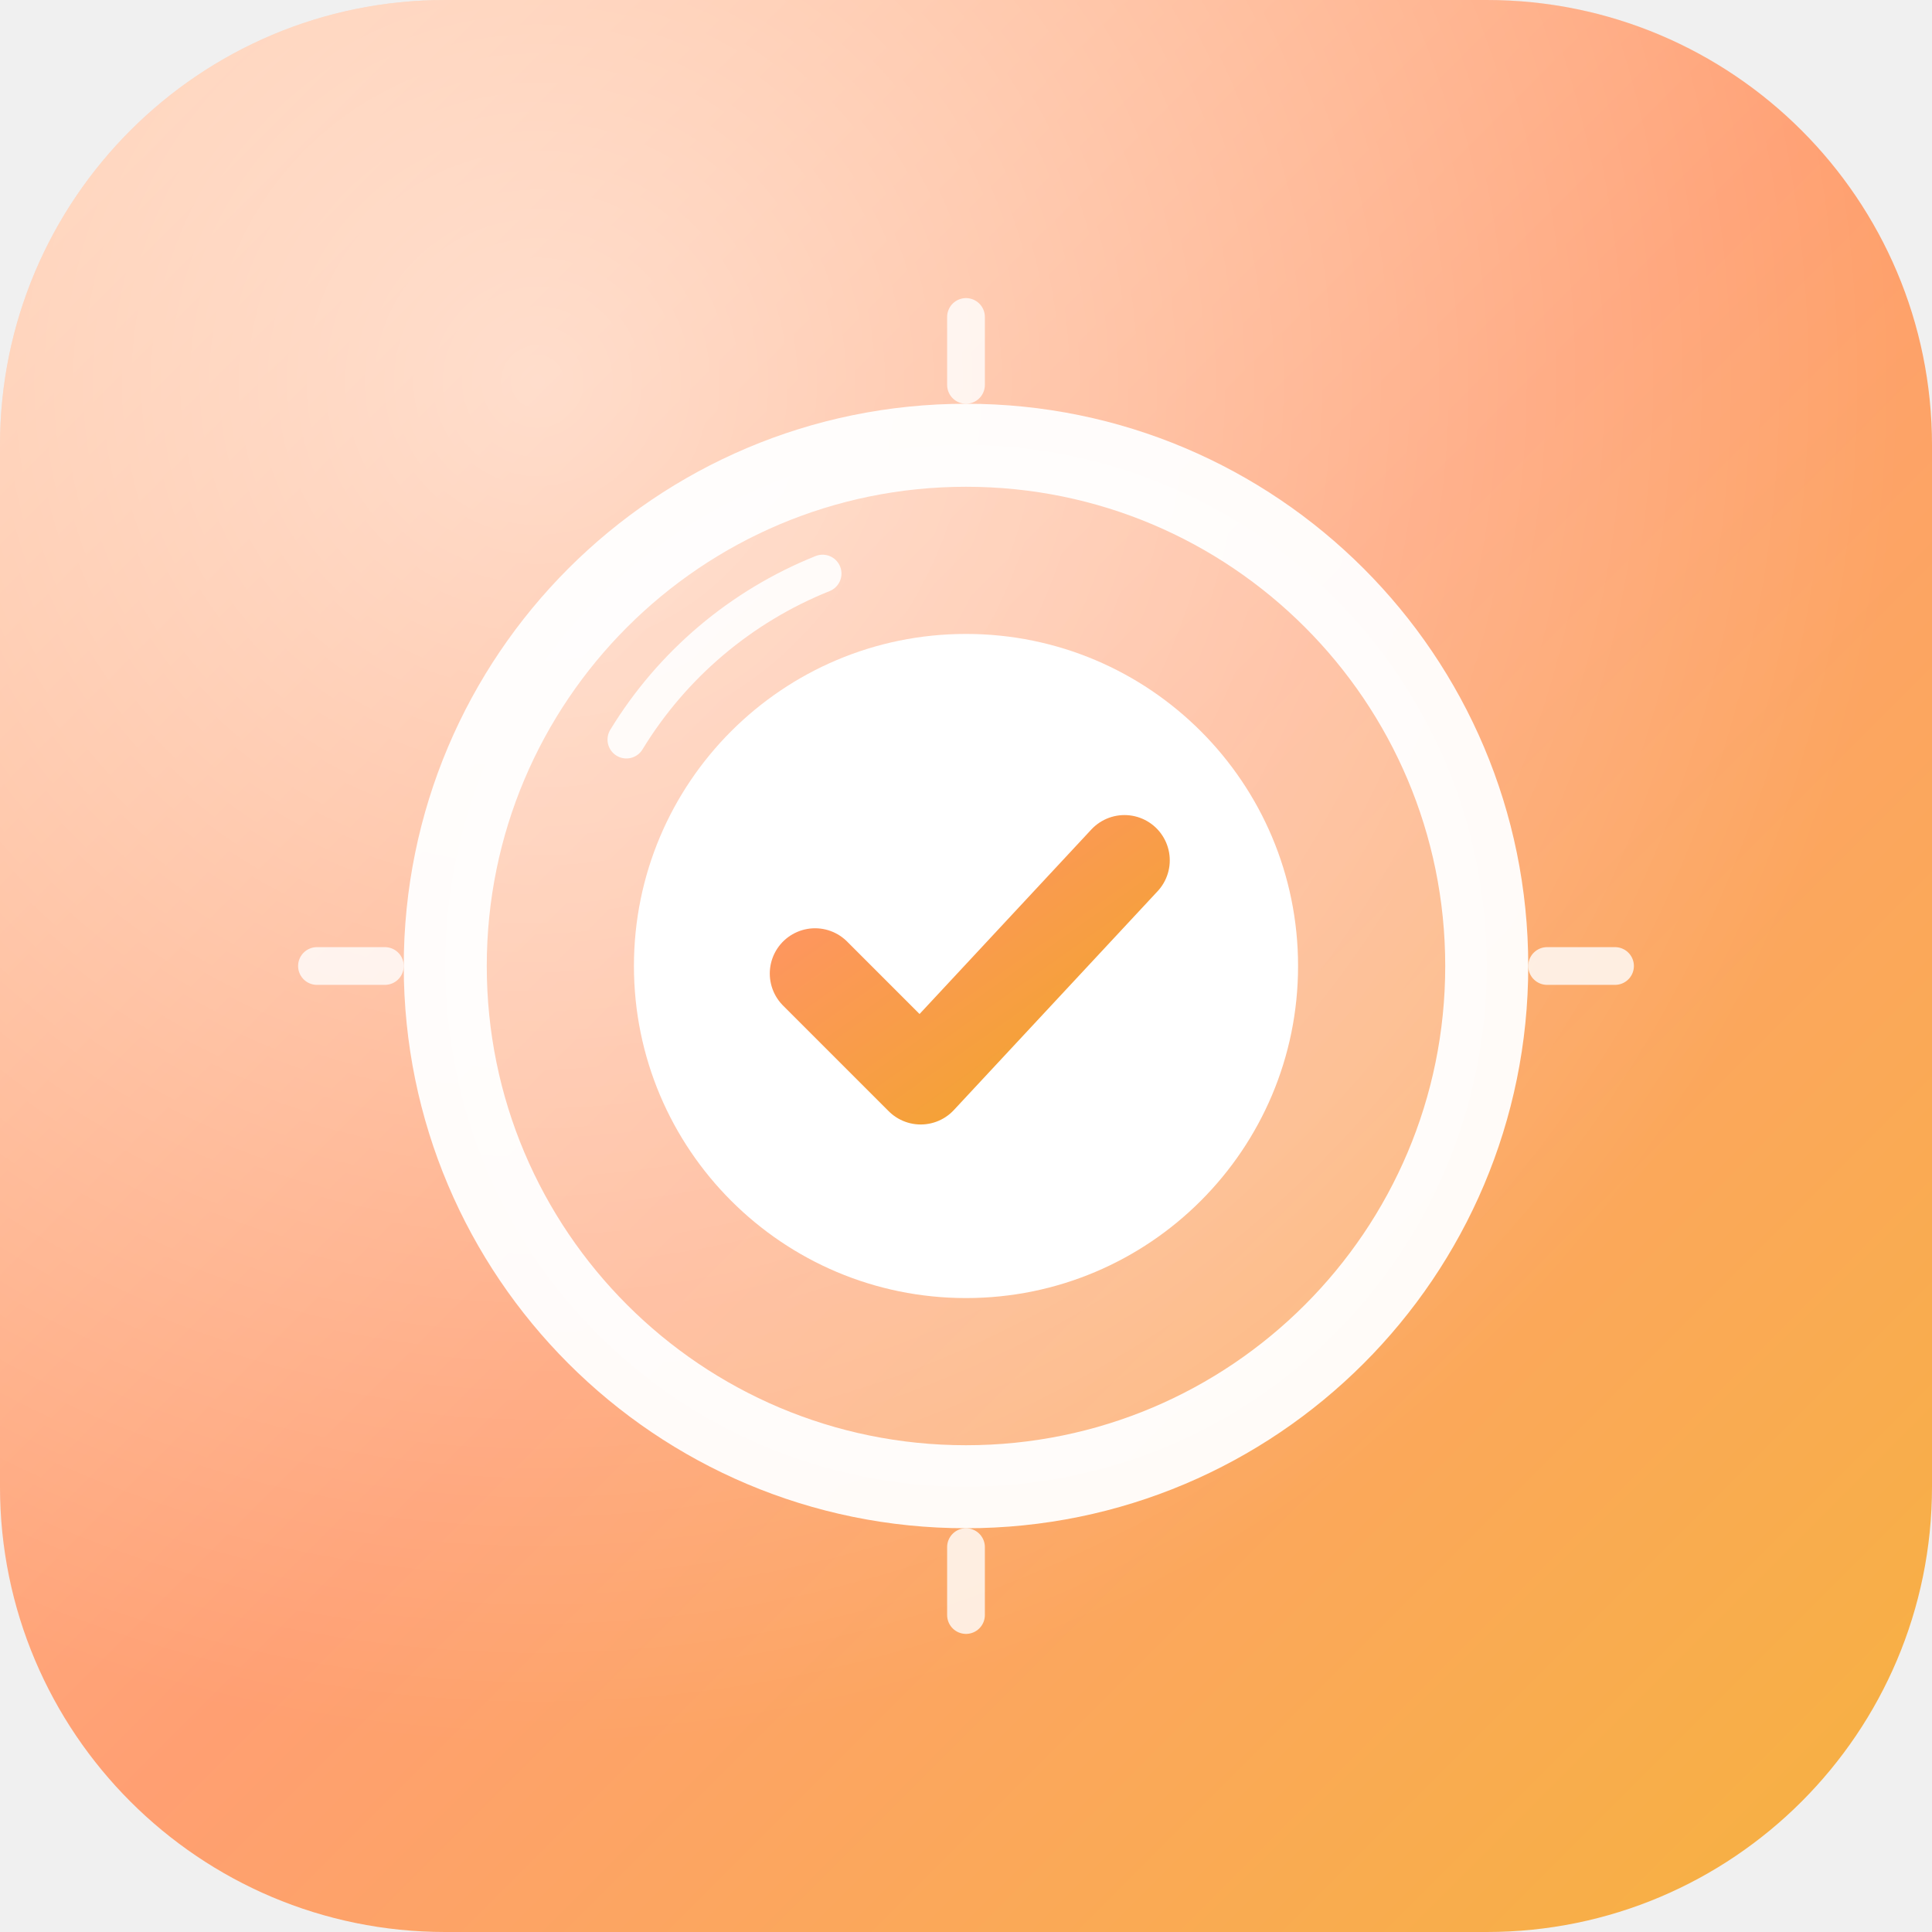
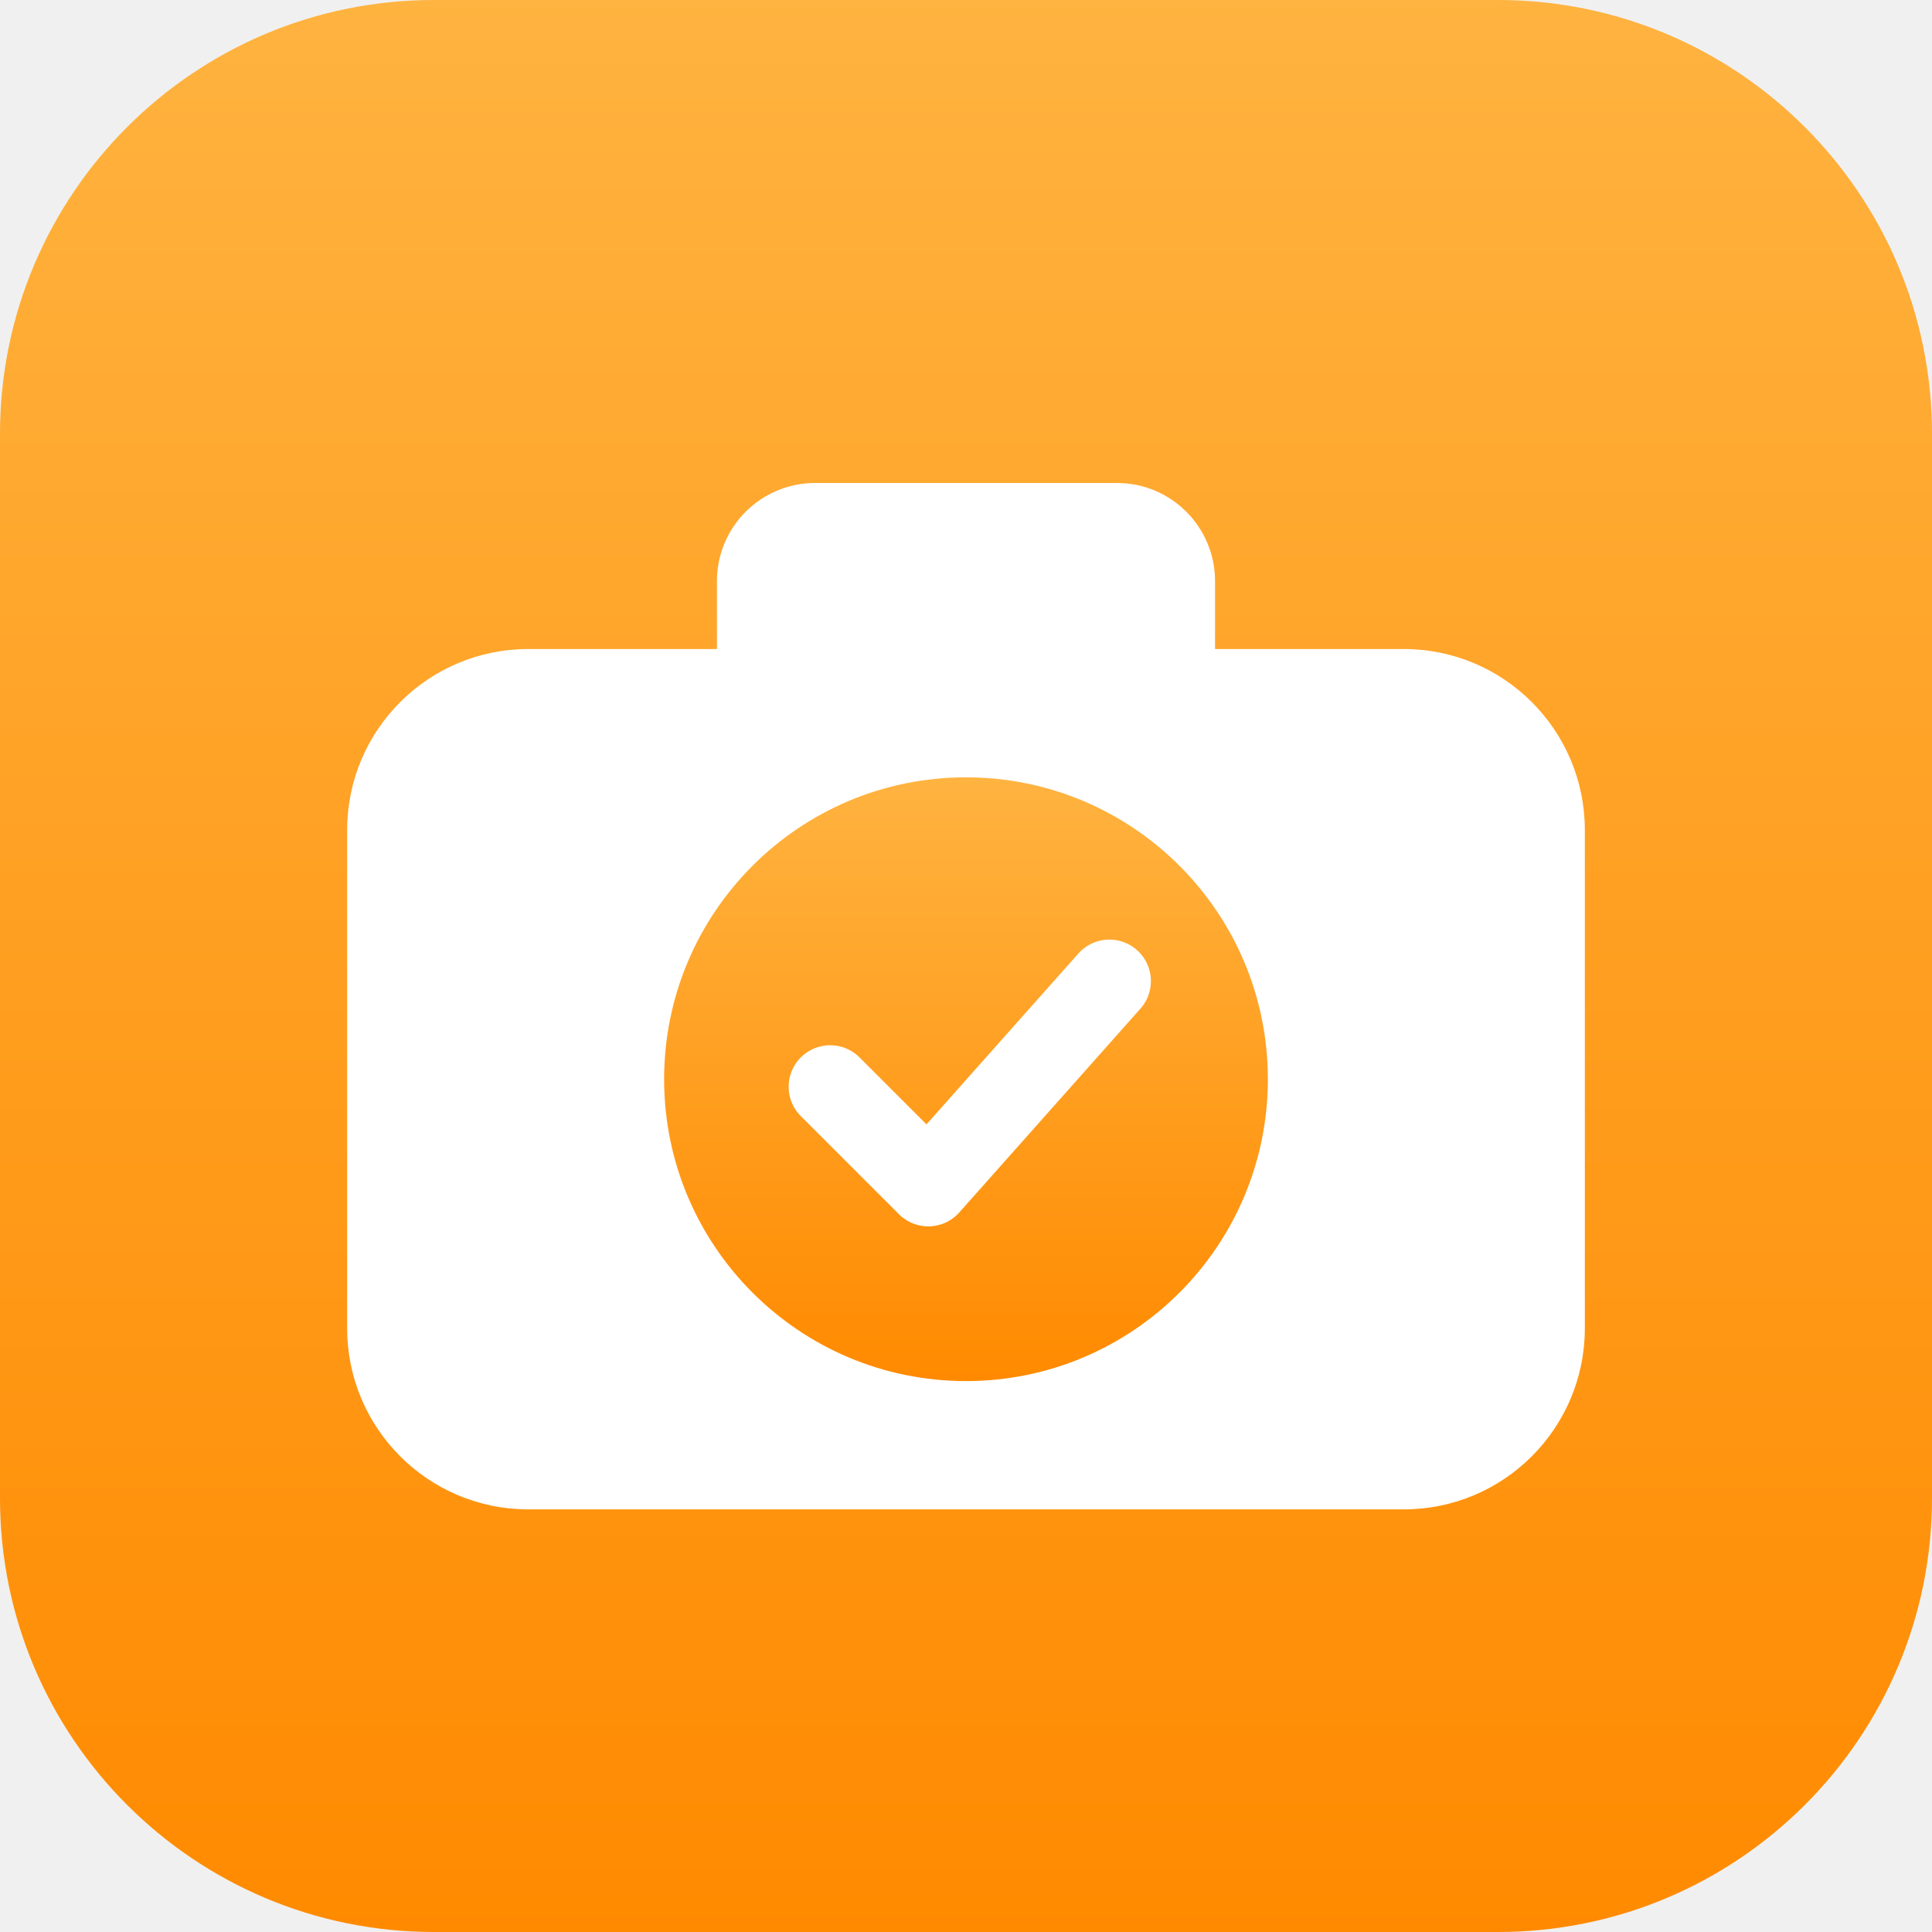
<svg xmlns="http://www.w3.org/2000/svg" viewBox="0 0 512 512">
  <defs>
-     <linearGradient id="bg" x1="0" y1="0" x2="1" y2="1">
-       <stop offset="0" stop-color="#FFC7A6" />
-       <stop offset=".5" stop-color="#FF9F72" />
-       <stop offset="1" stop-color="#F6B23E" />
-     </linearGradient>
-     <radialGradient id="glow" cx=".28" cy=".2" r=".7">
-       <stop offset="0" stop-color="#fff" stop-opacity=".55" />
-       <stop offset="1" stop-color="#fff" stop-opacity="0" />
-     </radialGradient>
-     <linearGradient id="ck" x1="0" y1="0" x2="1" y2="1">
-       <stop offset="0" stop-color="#FF9466" />
-       <stop offset="1" stop-color="#F2A52C" />
+     <linearGradient id="bg" x1="0" y1="0" x2="0" y2="1">
+       <stop offset="0" stop-color="#FFB340" />
+       <stop offset="1" stop-color="#FF8A00" />
    </linearGradient>
  </defs>
-   <rect width="512" height="512" rx="118" fill="url(#bg)" />
-   <rect width="512" height="512" rx="118" fill="url(#glow)" />
-   <circle cx="256" cy="256" r="138" fill="#fff" fill-opacity=".22" stroke="#fff" stroke-opacity=".95" stroke-width="22" />
-   <g stroke="#fff" stroke-opacity=".8" stroke-width="10" stroke-linecap="round">
-     <path d="M256 84v18M256 410v18M84 256h18M410 256h18" />
-   </g>
-   <circle cx="256" cy="256" r="88" fill="#fff" />
-   <path d="M216 258l28 28 54-58" fill="none" stroke="url(#ck)" stroke-width="24" stroke-linecap="round" stroke-linejoin="round" />
-   <path d="M166 196a108 108 0 0 1 52-44" fill="none" stroke="#fff" stroke-opacity=".9" stroke-width="10" stroke-linecap="round" />
+   <rect width="512" height="512" rx="115" fill="url(#bg)" />
+   <rect x="190" y="128" width="132" height="90" rx="26" fill="#fff" />
+   <rect x="92" y="172" width="328" height="228" rx="48" fill="#fff" />
+   <circle cx="256" cy="286" r="80" fill="url(#bg)" />
+   <path d="M220 288l26 26 48-54" fill="none" stroke="#fff" stroke-width="22" stroke-linecap="round" stroke-linejoin="round" />
</svg>
